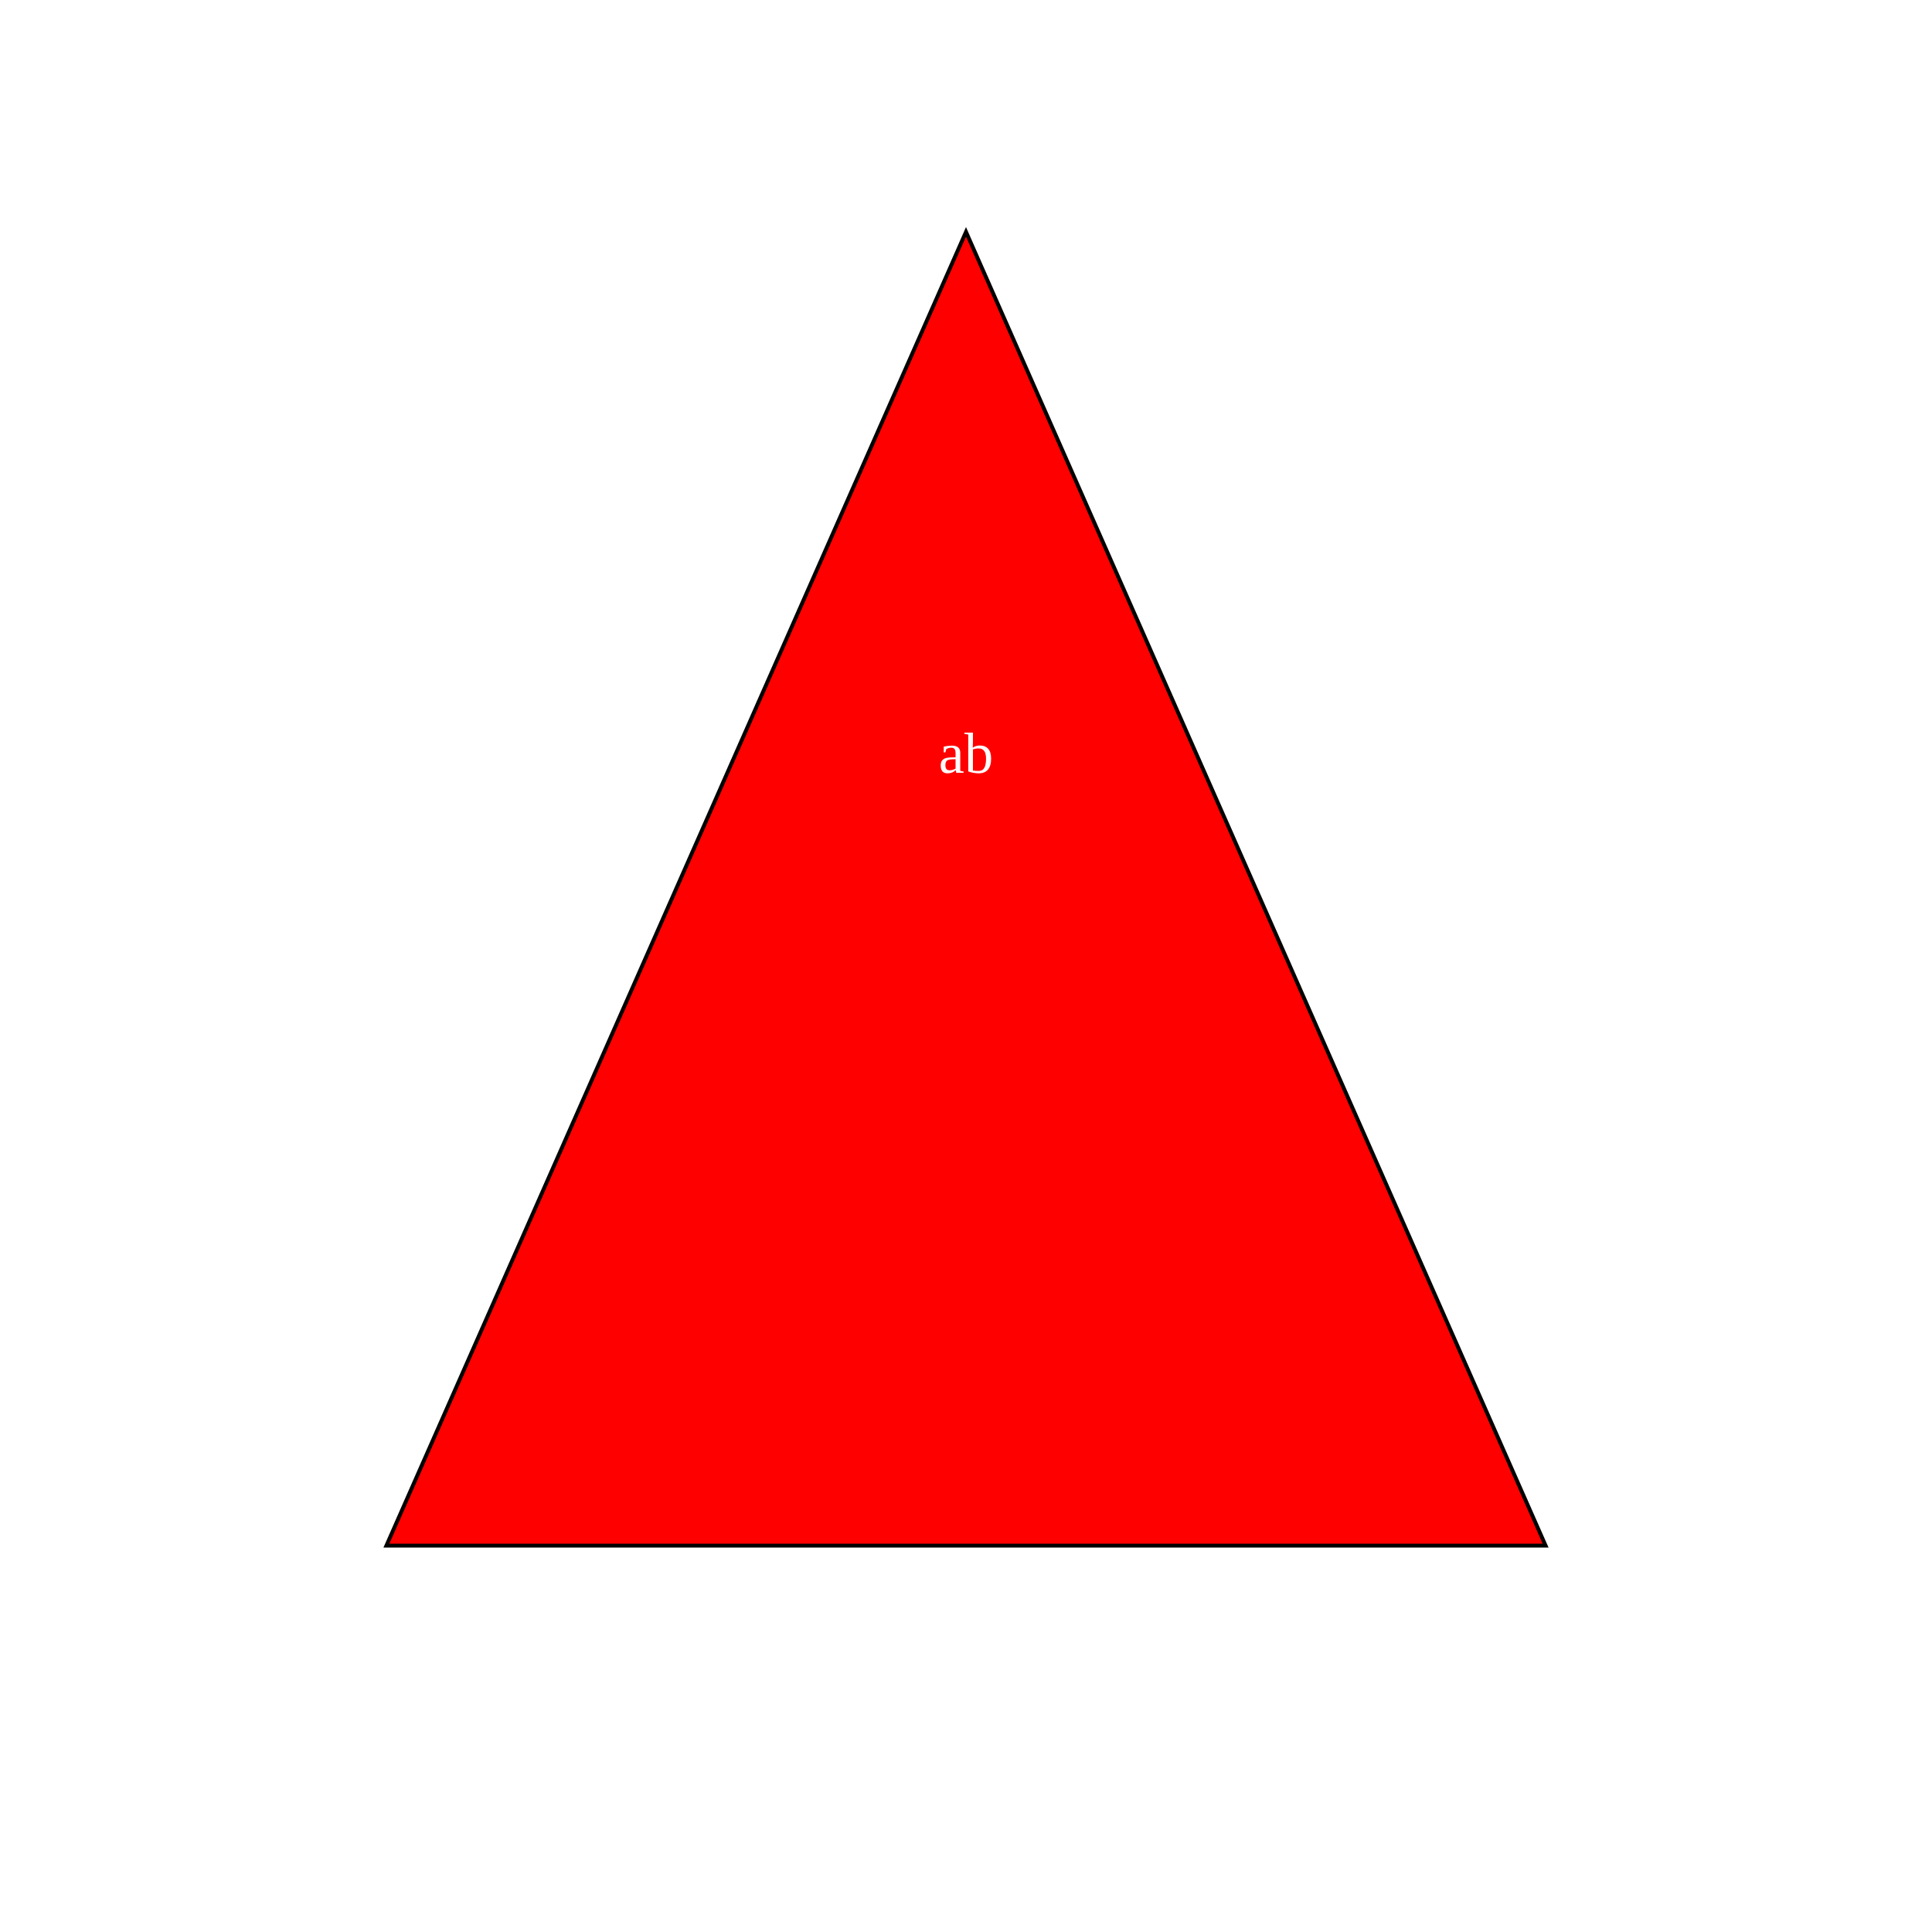
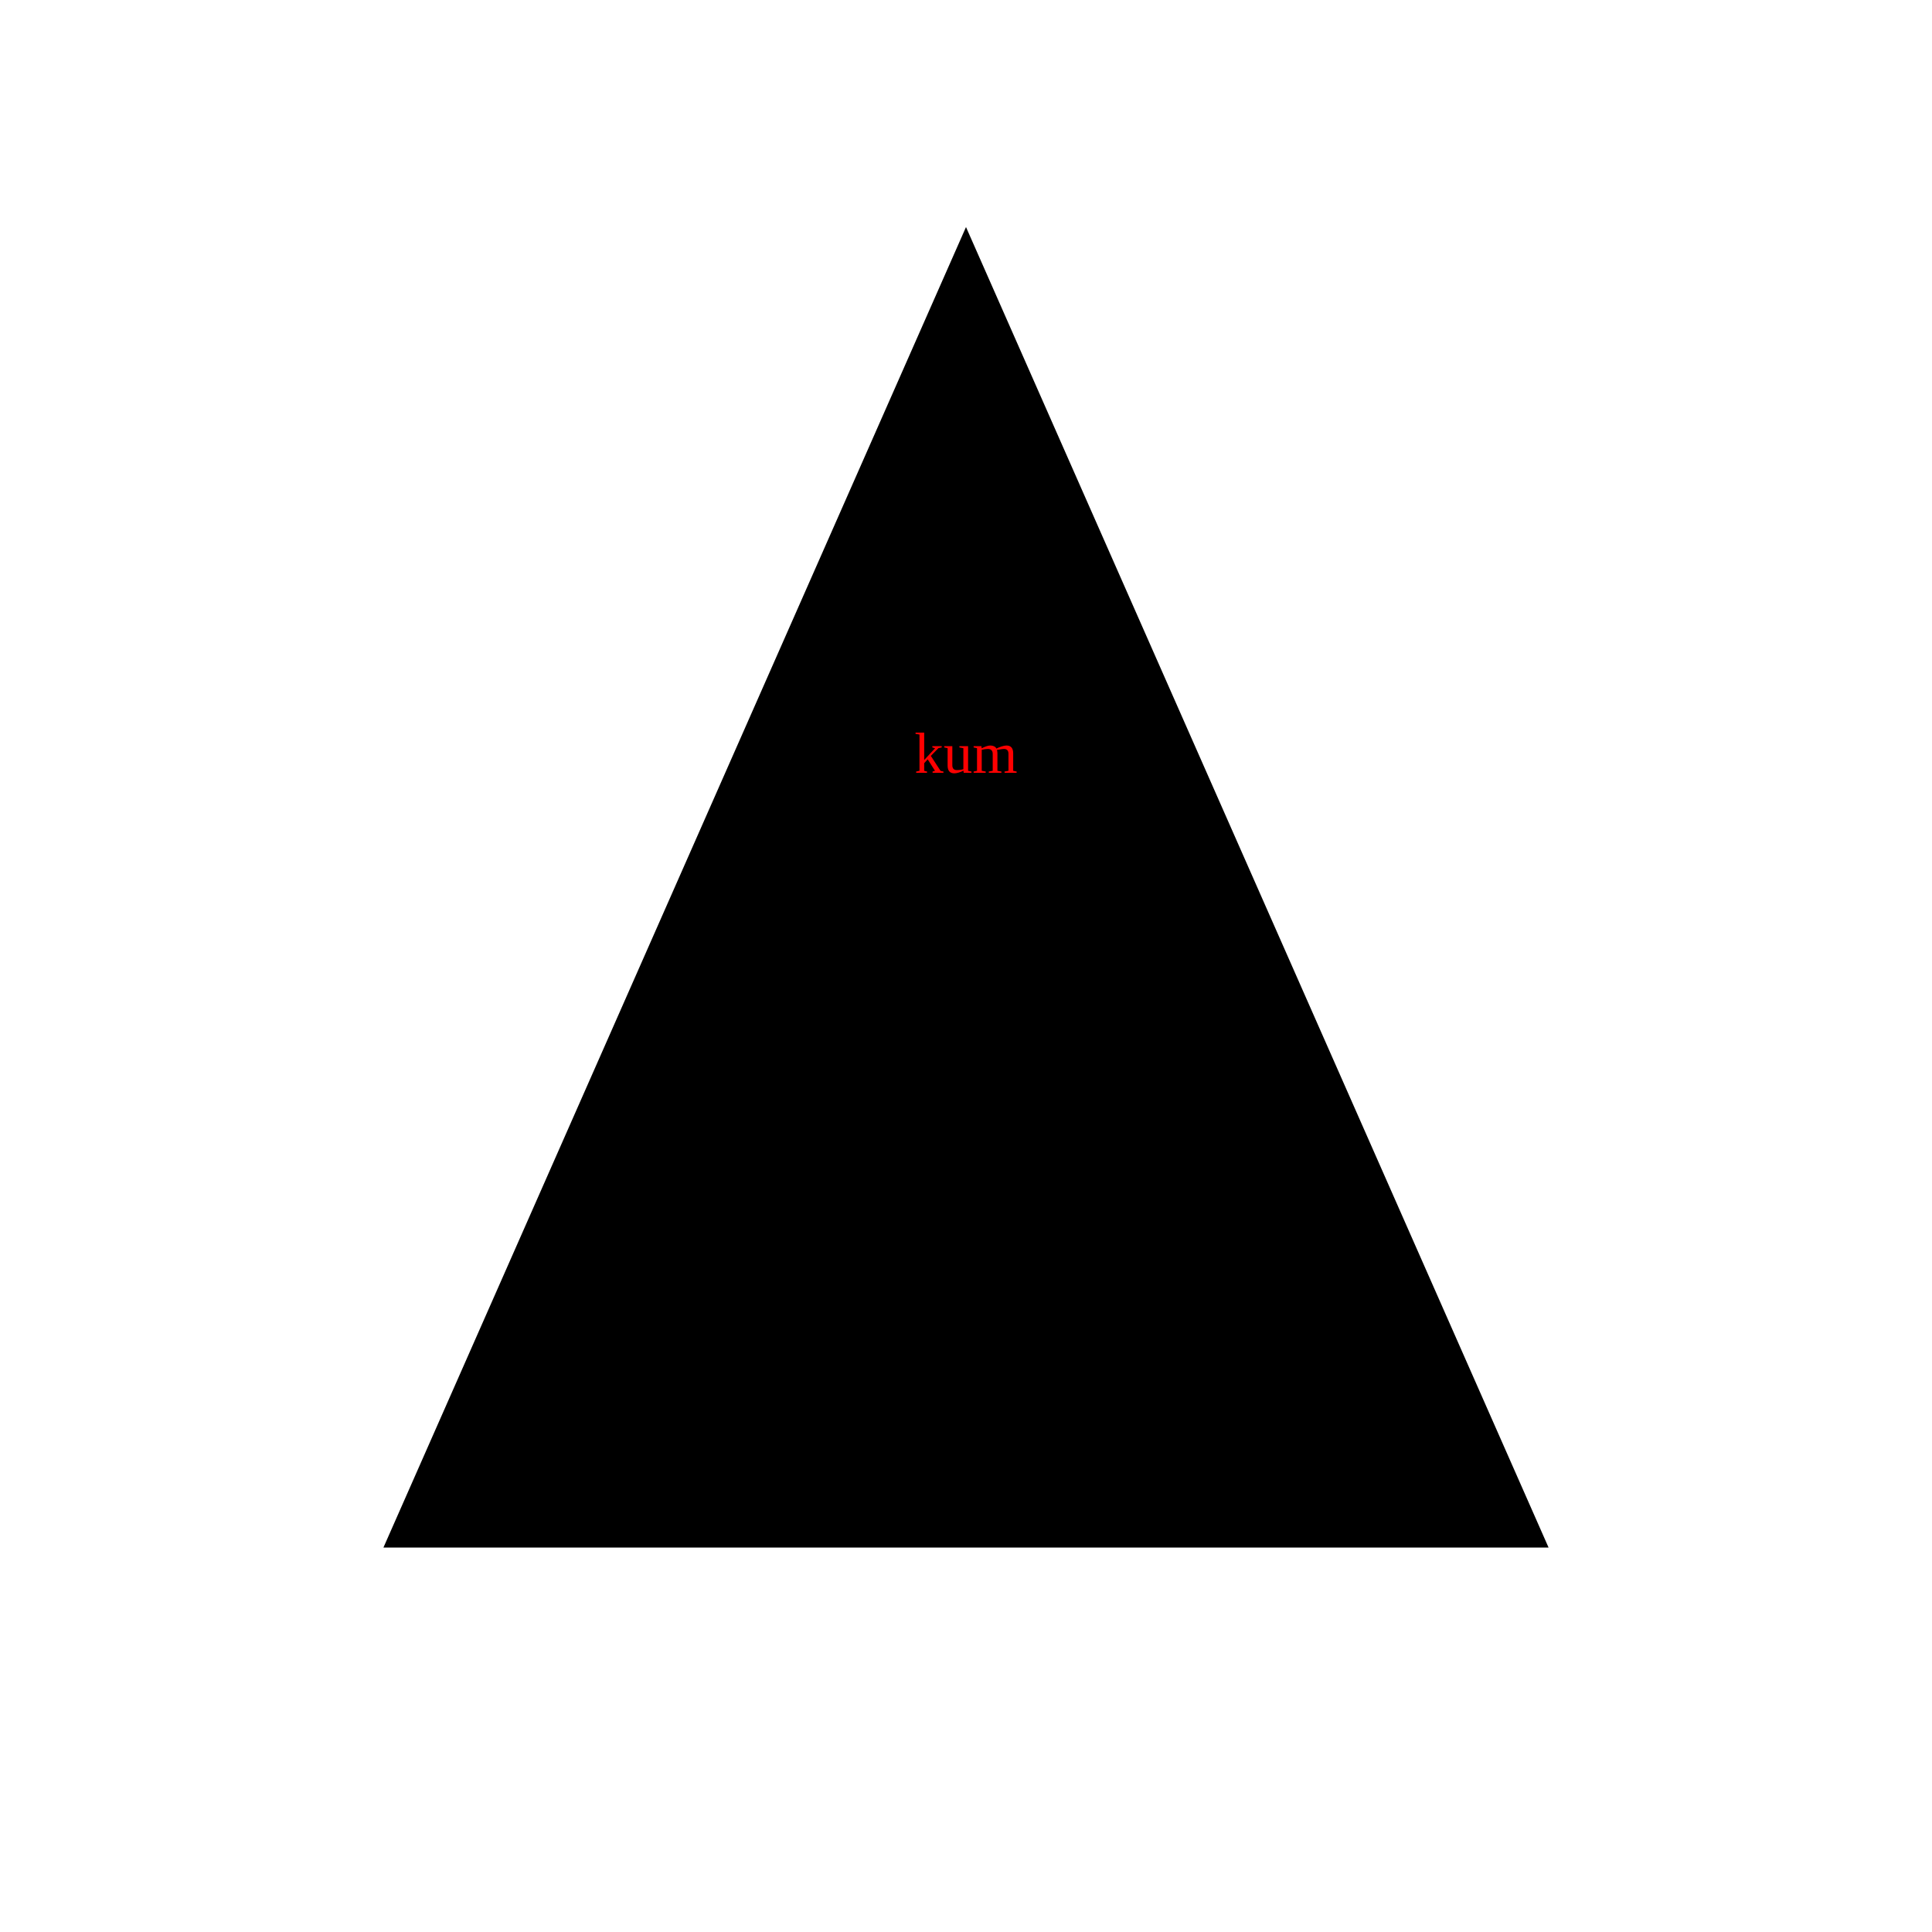
<svg xmlns="http://www.w3.org/2000/svg" width="500" height="500" version="1.1">
-   <polygon points="250,60 100,400 400,400" width="60" height="60" stroke="black" fill="red" stroke-width="1" />
-   <text text-anchor="middle" font-size="15px" x="250" y="200" fill="snow">ab</text>
+   <polygon points="250,60 100,400 400,400" width="60" height="60" stroke="black" fill="black" stroke-width="1" />
+   <text text-anchor="middle" font-size="15px" x="250" y="200" fill="red">kum</text>
</svg>
